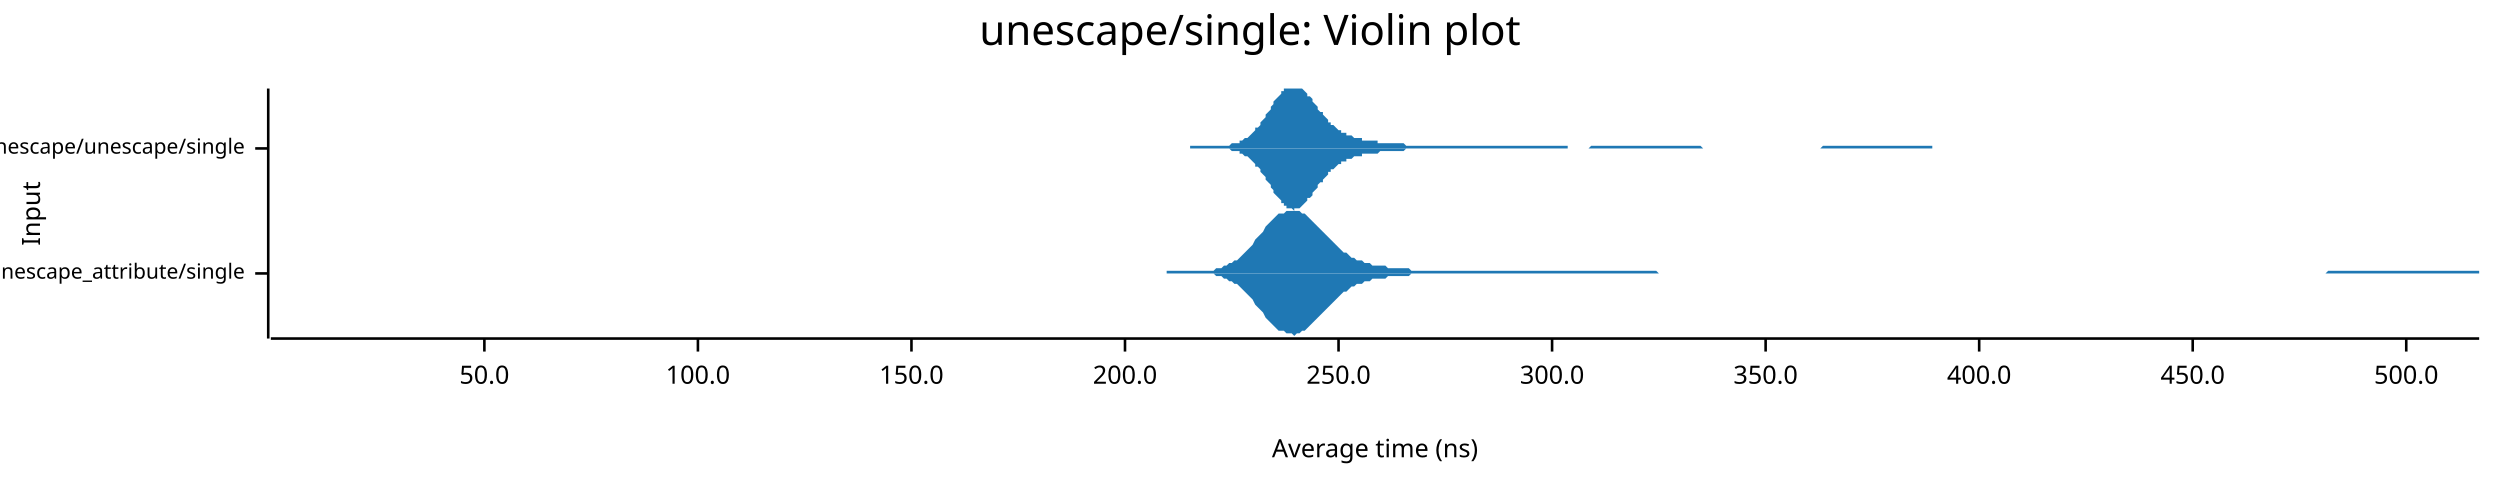
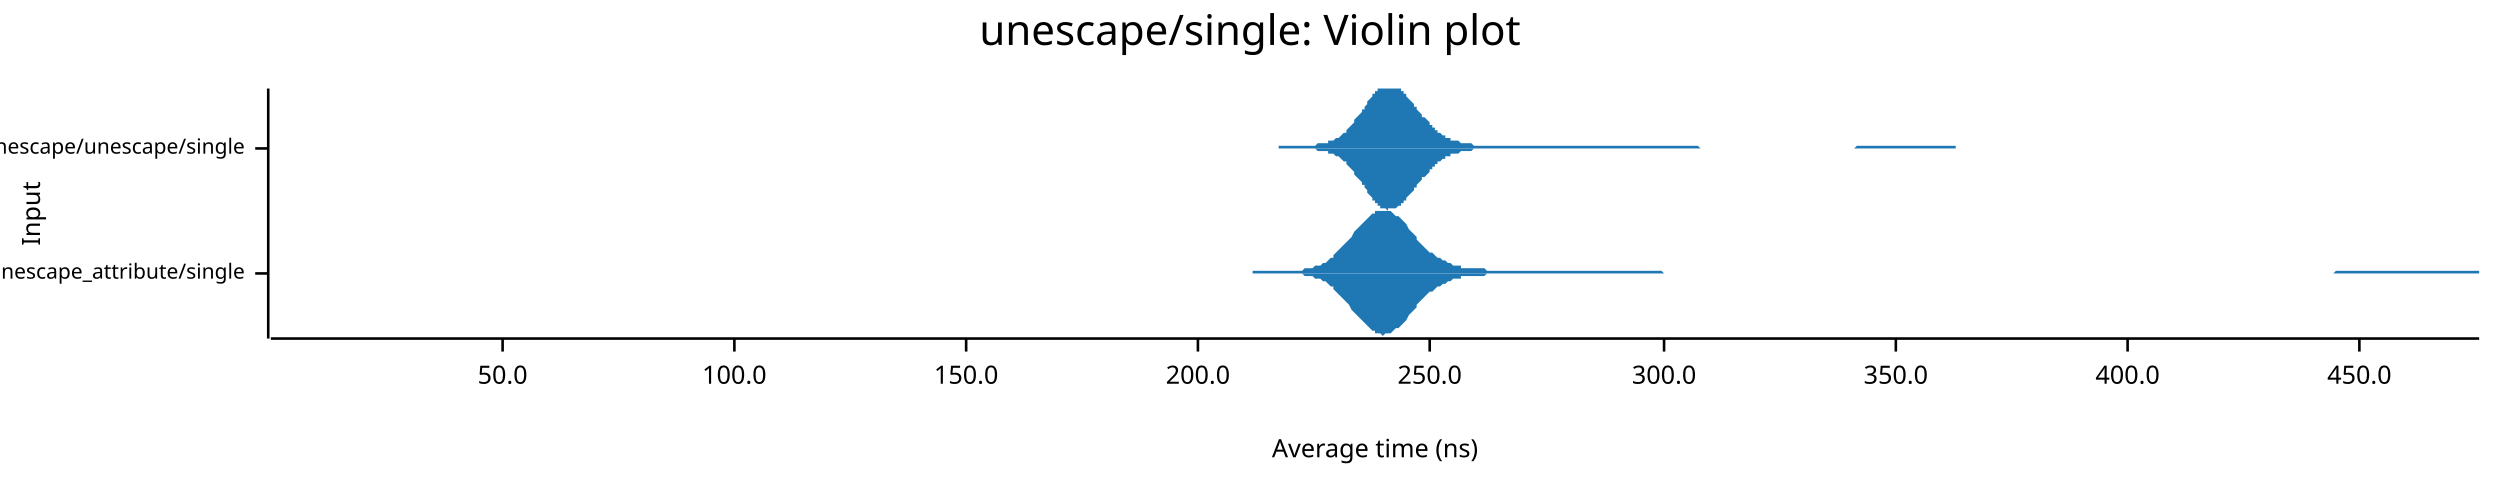
<svg xmlns="http://www.w3.org/2000/svg" width="960" height="186" viewBox="0 0 960 186">
  <text x="480" y="5" dy="0.76em" text-anchor="middle" font-family="sans-serif" font-size="16.129" opacity="1" fill="#000000">
unescape/single: Violin plot
</text>
  <text x="8" y="82" dy="0.76em" text-anchor="middle" font-family="sans-serif" font-size="9.677" opacity="1" fill="#000000" transform="rotate(270, 8, 82)">
Input
</text>
  <text x="528" y="178" dy="-0.5ex" text-anchor="middle" font-family="sans-serif" font-size="9.677" opacity="1" fill="#000000">
Average time (ns)
</text>
  <polyline fill="none" opacity="1" stroke="#000000" stroke-width="1" points="103,34 103,130 " />
  <text x="94" y="105" dy="0.5ex" text-anchor="end" font-family="sans-serif" font-size="8.065" opacity="1" fill="#000000">
unescape/unescape_attribute/single
</text>
  <polyline fill="none" opacity="1" stroke="#000000" stroke-width="1" points="98,105 103,105 " />
  <text x="94" y="57" dy="0.5ex" text-anchor="end" font-family="sans-serif" font-size="8.065" opacity="1" fill="#000000">
unescape/unescape/single
</text>
  <polyline fill="none" opacity="1" stroke="#000000" stroke-width="1" points="98,57 103,57 " />
  <polyline fill="none" opacity="1" stroke="#000000" stroke-width="1" points="104,130 952,130 " />
-   <text x="186" y="140" dy="0.76em" text-anchor="middle" font-family="sans-serif" font-size="9.677" opacity="1" fill="#000000">
+   <text x="193" y="140" dy="0.76em" text-anchor="middle" font-family="sans-serif" font-size="9.677" opacity="1" fill="#000000">
50.0
</text>
-   <polyline fill="none" opacity="1" stroke="#000000" stroke-width="1" points="186,130 186,135 " />
-   <text x="268" y="140" dy="0.76em" text-anchor="middle" font-family="sans-serif" font-size="9.677" opacity="1" fill="#000000">
+   <polyline fill="none" opacity="1" stroke="#000000" stroke-width="1" points="193,130 193,135 " />
+   <text x="282" y="140" dy="0.76em" text-anchor="middle" font-family="sans-serif" font-size="9.677" opacity="1" fill="#000000">
100.0
</text>
-   <polyline fill="none" opacity="1" stroke="#000000" stroke-width="1" points="268,130 268,135 " />
-   <text x="350" y="140" dy="0.76em" text-anchor="middle" font-family="sans-serif" font-size="9.677" opacity="1" fill="#000000">
+   <polyline fill="none" opacity="1" stroke="#000000" stroke-width="1" points="282,130 282,135 " />
+   <text x="371" y="140" dy="0.76em" text-anchor="middle" font-family="sans-serif" font-size="9.677" opacity="1" fill="#000000">
150.0
</text>
-   <polyline fill="none" opacity="1" stroke="#000000" stroke-width="1" points="350,130 350,135 " />
-   <text x="432" y="140" dy="0.76em" text-anchor="middle" font-family="sans-serif" font-size="9.677" opacity="1" fill="#000000">
+   <polyline fill="none" opacity="1" stroke="#000000" stroke-width="1" points="371,130 371,135 " />
+   <text x="460" y="140" dy="0.76em" text-anchor="middle" font-family="sans-serif" font-size="9.677" opacity="1" fill="#000000">
200.0
</text>
-   <polyline fill="none" opacity="1" stroke="#000000" stroke-width="1" points="432,130 432,135 " />
-   <text x="514" y="140" dy="0.76em" text-anchor="middle" font-family="sans-serif" font-size="9.677" opacity="1" fill="#000000">
+   <polyline fill="none" opacity="1" stroke="#000000" stroke-width="1" points="460,130 460,135 " />
+   <text x="549" y="140" dy="0.76em" text-anchor="middle" font-family="sans-serif" font-size="9.677" opacity="1" fill="#000000">
250.0
</text>
-   <polyline fill="none" opacity="1" stroke="#000000" stroke-width="1" points="514,130 514,135 " />
-   <text x="596" y="140" dy="0.76em" text-anchor="middle" font-family="sans-serif" font-size="9.677" opacity="1" fill="#000000">
+   <polyline fill="none" opacity="1" stroke="#000000" stroke-width="1" points="549,130 549,135 " />
+   <text x="639" y="140" dy="0.76em" text-anchor="middle" font-family="sans-serif" font-size="9.677" opacity="1" fill="#000000">
300.0
</text>
-   <polyline fill="none" opacity="1" stroke="#000000" stroke-width="1" points="596,130 596,135 " />
-   <text x="678" y="140" dy="0.76em" text-anchor="middle" font-family="sans-serif" font-size="9.677" opacity="1" fill="#000000">
+   <polyline fill="none" opacity="1" stroke="#000000" stroke-width="1" points="639,130 639,135 " />
+   <text x="728" y="140" dy="0.76em" text-anchor="middle" font-family="sans-serif" font-size="9.677" opacity="1" fill="#000000">
350.0
</text>
-   <polyline fill="none" opacity="1" stroke="#000000" stroke-width="1" points="678,130 678,135 " />
-   <text x="760" y="140" dy="0.76em" text-anchor="middle" font-family="sans-serif" font-size="9.677" opacity="1" fill="#000000">
+   <polyline fill="none" opacity="1" stroke="#000000" stroke-width="1" points="728,130 728,135 " />
+   <text x="817" y="140" dy="0.76em" text-anchor="middle" font-family="sans-serif" font-size="9.677" opacity="1" fill="#000000">
400.0
</text>
-   <polyline fill="none" opacity="1" stroke="#000000" stroke-width="1" points="760,130 760,135 " />
-   <text x="842" y="140" dy="0.76em" text-anchor="middle" font-family="sans-serif" font-size="9.677" opacity="1" fill="#000000">
+   <polyline fill="none" opacity="1" stroke="#000000" stroke-width="1" points="817,130 817,135 " />
+   <text x="906" y="140" dy="0.76em" text-anchor="middle" font-family="sans-serif" font-size="9.677" opacity="1" fill="#000000">
450.0
</text>
-   <polyline fill="none" opacity="1" stroke="#000000" stroke-width="1" points="842,130 842,135 " />
-   <text x="924" y="140" dy="0.76em" text-anchor="middle" font-family="sans-serif" font-size="9.677" opacity="1" fill="#000000">
- 500.0
- </text>
-   <polyline fill="none" opacity="1" stroke="#000000" stroke-width="1" points="924,130 924,135 " />
-   <polygon opacity="1" fill="#1F78B4" points="448,104 449,104 450,104 451,104 452,104 453,104 454,104 455,104 456,104 457,104 458,104 459,104 460,104 461,104 462,104 463,104 464,104 465,104 466,104 467,103 468,103 469,103 470,102 471,102 472,101 473,101 474,100 475,100 476,99 477,98 478,97 479,96 480,95 481,94 482,92 483,91 484,90 485,89 486,87 487,86 488,85 489,84 490,83 491,82 493,82 494,81 495,81 496,81 497,81 498,81 499,81 500,82 501,82 502,83 503,84 504,85 505,86 506,87 507,88 508,89 509,90 510,91 511,92 512,93 513,94 514,95 515,96 516,97 517,97 518,98 519,99 520,99 521,100 522,100 523,100 524,101 525,101 526,101 527,102 528,102 529,102 530,102 531,102 532,102 533,103 534,103 535,103 536,103 537,103 538,103 539,103 540,103 541,103 542,104 543,104 544,104 545,104 546,104 547,104 548,104 549,104 550,104 551,104 552,104 553,104 554,104 555,104 556,104 557,104 558,104 559,104 560,104 561,104 562,104 563,104 564,104 565,104 566,104 567,104 568,104 569,104 570,104 571,104 572,104 573,104 574,104 575,104 576,104 577,104 578,104 579,104 580,104 581,104 582,104 583,104 584,104 585,104 586,104 587,104 588,104 589,104 590,104 591,104 592,104 593,104 594,104 595,104 596,104 597,104 598,104 599,104 600,104 601,104 602,104 603,104 604,104 605,104 606,104 608,104 609,104 610,104 611,104 612,104 613,104 614,104 615,104 616,104 617,104 618,104 619,104 620,104 621,104 622,104 623,104 624,104 625,104 626,104 627,104 628,104 629,104 630,104 631,104 632,104 633,104 634,104 635,104 636,104 637,105 638,105 639,105 640,105 641,105 642,105 643,105 644,105 645,105 646,105 647,105 648,105 649,105 650,105 651,105 652,105 653,105 654,105 655,105 656,105 657,105 658,105 659,105 660,105 661,105 662,105 663,105 664,105 665,105 666,105 667,105 668,105 669,105 670,105 671,105 672,105 673,105 674,105 675,105 676,105 677,105 678,105 679,105 680,105 681,105 682,105 683,105 684,105 685,105 686,105 687,105 688,105 689,105 690,105 691,105 692,105 693,105 694,105 695,105 696,105 697,105 698,105 699,105 700,105 701,105 702,105 703,105 704,105 705,105 706,105 707,105 708,105 709,105 710,105 711,105 712,105 713,105 714,105 715,105 716,105 717,105 718,105 719,105 720,105 721,105 723,105 724,105 725,105 726,105 727,105 728,105 729,105 730,105 731,105 732,105 733,105 734,105 735,105 736,105 737,105 738,105 739,105 740,105 741,105 742,105 743,105 744,105 745,105 746,105 747,105 748,105 749,105 750,105 751,105 752,105 753,105 754,105 755,105 756,105 757,105 758,105 759,105 760,105 761,105 762,105 763,105 764,105 765,105 766,105 767,105 768,105 769,105 770,105 771,105 772,105 773,105 774,105 775,105 776,105 777,105 778,105 779,105 780,105 781,105 782,105 783,105 784,105 785,105 786,105 787,105 788,105 789,105 790,105 791,105 792,105 793,105 794,105 795,105 796,105 797,105 798,105 799,105 800,105 801,105 802,105 803,105 804,105 805,105 806,105 807,105 808,105 809,105 810,105 811,105 812,105 813,105 814,105 815,105 816,105 817,105 818,105 819,105 820,105 821,105 822,105 823,105 824,105 825,105 826,105 827,105 828,105 829,105 830,105 831,105 832,105 833,105 834,105 835,105 836,105 838,105 839,105 840,105 841,105 842,105 843,105 844,105 845,105 846,105 847,105 848,105 849,105 850,105 851,105 852,105 853,105 854,105 855,105 856,105 857,105 858,105 859,105 860,105 861,105 862,105 863,105 864,105 865,105 866,105 867,105 868,105 869,105 870,105 871,105 872,105 873,105 874,105 875,105 876,105 877,105 878,105 879,105 880,105 881,105 882,105 883,105 884,105 885,105 886,105 887,105 888,105 889,105 890,105 891,105 892,105 893,105 894,104 895,104 896,104 897,104 898,104 899,104 900,104 901,104 902,104 903,104 904,104 905,104 906,104 907,104 908,104 909,104 910,104 911,104 912,104 913,104 914,104 915,104 916,104 917,104 918,104 919,104 920,104 921,104 922,104 923,104 924,104 925,104 926,104 927,104 928,104 929,104 930,104 931,104 932,104 933,104 934,104 935,104 936,104 937,104 938,104 939,104 940,104 941,104 942,104 943,104 944,104 945,104 946,104 947,104 948,104 949,104 950,104 952,104 952,105 448,105 " />
-   <polygon opacity="1" fill="#1F78B4" points="448,105 449,105 450,105 451,105 452,105 453,105 454,105 455,105 456,105 457,105 458,105 459,105 460,105 461,105 462,105 463,105 464,105 465,105 466,105 467,106 468,106 469,106 470,107 471,107 472,108 473,108 474,109 475,109 476,110 477,111 478,112 479,113 480,114 481,115 482,117 483,118 484,119 485,120 486,122 487,123 488,124 489,125 490,126 491,127 493,127 494,128 495,128 496,128 497,129 498,128 499,128 500,127 501,127 502,126 503,125 504,124 505,123 506,122 507,121 508,120 509,119 510,118 511,117 512,116 513,115 514,114 515,113 516,112 517,112 518,111 519,110 520,110 521,109 522,109 523,109 524,108 525,108 526,108 527,107 528,107 529,107 530,107 531,107 532,107 533,106 534,106 535,106 536,106 537,106 538,106 539,106 540,106 541,106 542,105 543,105 544,105 545,105 546,105 547,105 548,105 549,105 550,105 551,105 552,105 553,105 554,105 555,105 556,105 557,105 558,105 559,105 560,105 561,105 562,105 563,105 564,105 565,105 566,105 567,105 568,105 569,105 570,105 571,105 572,105 573,105 574,105 575,105 576,105 577,105 578,105 579,105 580,105 581,105 582,105 583,105 584,105 585,105 586,105 587,105 588,105 589,105 590,105 591,105 592,105 593,105 594,105 595,105 596,105 597,105 598,105 599,105 600,105 601,105 602,105 603,105 604,105 605,105 606,105 608,105 609,105 610,105 611,105 612,105 613,105 614,105 615,105 616,105 617,105 618,105 619,105 620,105 621,105 622,105 623,105 624,105 625,105 626,105 627,105 628,105 629,105 630,105 631,105 632,105 633,105 634,105 635,105 636,105 637,105 638,105 639,105 640,105 641,105 642,105 643,105 644,105 645,105 646,105 647,105 648,105 649,105 650,105 651,105 652,105 653,105 654,105 655,105 656,105 657,105 658,105 659,105 660,105 661,105 662,105 663,105 664,105 665,105 666,105 667,105 668,105 669,105 670,105 671,105 672,105 673,105 674,105 675,105 676,105 677,105 678,105 679,105 680,105 681,105 682,105 683,105 684,105 685,105 686,105 687,105 688,105 689,105 690,105 691,105 692,105 693,105 694,105 695,105 696,105 697,105 698,105 699,105 700,105 701,105 702,105 703,105 704,105 705,105 706,105 707,105 708,105 709,105 710,105 711,105 712,105 713,105 714,105 715,105 716,105 717,105 718,105 719,105 720,105 721,105 723,105 724,105 725,105 726,105 727,105 728,105 729,105 730,105 731,105 732,105 733,105 734,105 735,105 736,105 737,105 738,105 739,105 740,105 741,105 742,105 743,105 744,105 745,105 746,105 747,105 748,105 749,105 750,105 751,105 752,105 753,105 754,105 755,105 756,105 757,105 758,105 759,105 760,105 761,105 762,105 763,105 764,105 765,105 766,105 767,105 768,105 769,105 770,105 771,105 772,105 773,105 774,105 775,105 776,105 777,105 778,105 779,105 780,105 781,105 782,105 783,105 784,105 785,105 786,105 787,105 788,105 789,105 790,105 791,105 792,105 793,105 794,105 795,105 796,105 797,105 798,105 799,105 800,105 801,105 802,105 803,105 804,105 805,105 806,105 807,105 808,105 809,105 810,105 811,105 812,105 813,105 814,105 815,105 816,105 817,105 818,105 819,105 820,105 821,105 822,105 823,105 824,105 825,105 826,105 827,105 828,105 829,105 830,105 831,105 832,105 833,105 834,105 835,105 836,105 838,105 839,105 840,105 841,105 842,105 843,105 844,105 845,105 846,105 847,105 848,105 849,105 850,105 851,105 852,105 853,105 854,105 855,105 856,105 857,105 858,105 859,105 860,105 861,105 862,105 863,105 864,105 865,105 866,105 867,105 868,105 869,105 870,105 871,105 872,105 873,105 874,105 875,105 876,105 877,105 878,105 879,105 880,105 881,105 882,105 883,105 884,105 885,105 886,105 887,105 888,105 889,105 890,105 891,105 892,105 893,105 894,105 895,105 896,105 897,105 898,105 899,105 900,105 901,105 902,105 903,105 904,105 905,105 906,105 907,105 908,105 909,105 910,105 911,105 912,105 913,105 914,105 915,105 916,105 917,105 918,105 919,105 920,105 921,105 922,105 923,105 924,105 925,105 926,105 927,105 928,105 929,105 930,105 931,105 932,105 933,105 934,105 935,105 936,105 937,105 938,105 939,105 940,105 941,105 942,105 943,105 944,105 945,105 946,105 947,105 948,105 949,105 950,105 952,105 952,105 448,105 " />
-   <polygon opacity="1" fill="#1F78B4" points="457,56 458,56 458,56 459,56 460,56 460,56 461,56 461,56 462,56 462,56 463,56 464,56 464,56 465,56 465,56 466,56 466,56 467,56 468,56 468,56 469,56 469,56 470,56 470,56 471,56 472,56 472,56 473,55 473,55 474,55 474,55 475,55 476,55 476,54 477,54 477,54 478,53 478,53 479,53 480,52 480,52 481,51 481,51 482,50 482,49 483,49 484,48 484,47 485,46 485,46 486,45 486,44 487,43 488,42 488,41 489,40 489,39 490,38 490,38 491,37 492,36 492,35 493,35 493,34 494,34 494,34 495,34 496,34 496,34 497,34 497,34 498,34 498,34 499,34 500,34 500,34 501,35 501,35 502,36 502,37 503,37 504,38 504,39 505,40 505,40 506,41 506,42 507,43 508,43 508,44 509,45 509,45 510,46 510,47 511,47 511,48 512,48 513,49 513,49 514,50 514,50 515,50 515,51 516,51 517,51 517,52 518,52 518,52 519,52 519,52 520,53 521,53 521,53 522,53 522,53 523,53 523,54 524,54 525,54 525,54 526,54 526,54 527,54 527,54 528,54 529,54 529,55 530,55 530,55 531,55 531,55 532,55 533,55 533,55 534,55 534,55 535,55 535,55 536,55 537,55 537,55 538,55 538,55 539,55 539,55 540,56 541,56 541,56 542,56 542,56 543,56 543,56 544,56 545,56 545,56 546,56 546,56 547,56 547,56 548,56 549,56 549,56 550,56 550,56 551,56 551,56 552,56 553,56 553,56 554,56 554,56 555,56 555,56 556,56 557,56 557,56 558,56 558,56 559,56 559,56 560,56 561,56 561,56 562,56 562,56 563,56 563,56 564,56 564,56 565,56 566,56 566,56 567,56 567,56 568,56 568,56 569,56 570,56 570,56 571,56 571,56 572,56 572,56 573,56 574,56 574,56 575,56 575,56 576,56 576,56 577,56 578,56 578,56 579,56 579,56 580,56 580,56 581,56 582,56 582,56 583,56 583,56 584,56 584,56 585,56 586,56 586,56 587,56 587,56 588,56 588,56 589,56 590,56 590,56 591,56 591,56 592,56 592,56 593,56 594,56 594,56 595,56 595,56 596,56 596,56 597,56 598,56 598,56 599,56 599,56 600,56 600,56 601,56 602,56 602,57 603,57 603,57 604,57 604,57 605,57 606,57 606,57 607,57 607,57 608,57 608,57 609,57 610,57 610,57 611,56 611,56 612,56 612,56 613,56 613,56 614,56 615,56 615,56 616,56 616,56 617,56 617,56 618,56 619,56 619,56 620,56 620,56 621,56 621,56 622,56 623,56 623,56 624,56 624,56 625,56 625,56 626,56 627,56 627,56 628,56 628,56 629,56 629,56 630,56 631,56 631,56 632,56 632,56 633,56 633,56 634,56 635,56 635,56 636,56 636,56 637,56 637,56 638,56 639,56 639,56 640,56 640,56 641,56 641,56 642,56 643,56 643,56 644,56 644,56 645,56 645,56 646,56 647,56 647,56 648,56 648,56 649,56 649,56 650,56 651,56 651,56 652,56 652,56 653,56 653,56 654,57 655,57 655,57 656,57 656,57 657,57 657,57 658,57 659,57 659,57 660,57 660,57 661,57 661,57 662,57 663,57 663,57 664,57 664,57 665,57 665,57 666,57 666,57 667,57 668,57 668,57 669,57 669,57 670,57 670,57 671,57 672,57 672,57 673,57 673,57 674,57 674,57 675,57 676,57 676,57 677,57 677,57 678,57 678,57 679,57 680,57 680,57 681,57 681,57 682,57 682,57 683,57 684,57 684,57 685,57 685,57 686,57 686,57 687,57 688,57 688,57 689,57 689,57 690,57 690,57 691,57 692,57 692,57 693,57 693,57 694,57 694,57 695,57 696,57 696,57 697,57 697,57 698,57 698,57 699,57 700,56 700,56 701,56 701,56 702,56 702,56 703,56 704,56 704,56 705,56 705,56 706,56 706,56 707,56 708,56 708,56 709,56 709,56 710,56 710,56 711,56 712,56 712,56 713,56 713,56 714,56 714,56 715,56 715,56 716,56 717,56 717,56 718,56 718,56 719,56 719,56 720,56 721,56 721,56 722,56 722,56 723,56 723,56 724,56 725,56 725,56 726,56 726,56 727,56 727,56 728,56 729,56 729,56 730,56 730,56 731,56 731,56 732,56 733,56 733,56 734,56 734,56 735,56 735,56 736,56 737,56 737,56 738,56 738,56 739,56 739,56 740,56 741,56 741,56 742,56 742,57 457,57 " />
-   <polygon opacity="1" fill="#1F78B4" points="457,57 458,57 458,57 459,57 460,57 460,57 461,57 461,57 462,57 462,57 463,57 464,57 464,57 465,57 465,57 466,57 466,57 467,57 468,57 468,57 469,57 469,57 470,57 470,57 471,57 472,57 472,57 473,58 473,58 474,58 474,58 475,58 476,58 476,59 477,59 477,59 478,60 478,60 479,60 480,61 480,61 481,62 481,62 482,63 482,64 483,64 484,65 484,66 485,67 485,67 486,68 486,69 487,70 488,71 488,72 489,73 489,74 490,75 490,75 491,76 492,77 492,78 493,78 493,79 494,79 494,80 495,80 496,80 496,80 497,81 497,80 498,80 498,80 499,80 500,79 500,79 501,78 501,78 502,77 502,76 503,76 504,75 504,74 505,73 505,73 506,72 506,71 507,70 508,70 508,69 509,68 509,68 510,67 510,66 511,66 511,65 512,65 513,64 513,64 514,63 514,63 515,63 515,62 516,62 517,62 517,61 518,61 518,61 519,61 519,61 520,60 521,60 521,60 522,60 522,60 523,60 523,59 524,59 525,59 525,59 526,59 526,59 527,59 527,59 528,59 529,59 529,59 530,58 530,58 531,58 531,58 532,58 533,58 533,58 534,58 534,58 535,58 535,58 536,58 537,58 537,58 538,58 538,58 539,58 539,58 540,57 541,57 541,57 542,57 542,57 543,57 543,57 544,57 545,57 545,57 546,57 546,57 547,57 547,57 548,57 549,57 549,57 550,57 550,57 551,57 551,57 552,57 553,57 553,57 554,57 554,57 555,57 555,57 556,57 557,57 557,57 558,57 558,57 559,57 559,57 560,57 561,57 561,57 562,57 562,57 563,57 563,57 564,57 564,57 565,57 566,57 566,57 567,57 567,57 568,57 568,57 569,57 570,57 570,57 571,57 571,57 572,57 572,57 573,57 574,57 574,57 575,57 575,57 576,57 576,57 577,57 578,57 578,57 579,57 579,57 580,57 580,57 581,57 582,57 582,57 583,57 583,57 584,57 584,57 585,57 586,57 586,57 587,57 587,57 588,57 588,57 589,57 590,57 590,57 591,57 591,57 592,57 592,57 593,57 594,57 594,57 595,57 595,57 596,57 596,57 597,57 598,57 598,57 599,57 599,57 600,57 600,57 601,57 602,57 602,57 603,57 603,57 604,57 604,57 605,57 606,57 606,57 607,57 607,57 608,57 608,57 609,57 610,57 610,57 611,57 611,57 612,57 612,57 613,57 613,57 614,57 615,57 615,57 616,57 616,57 617,57 617,57 618,57 619,57 619,57 620,57 620,57 621,57 621,57 622,57 623,57 623,57 624,57 624,57 625,57 625,57 626,57 627,57 627,57 628,57 628,57 629,57 629,57 630,57 631,57 631,57 632,57 632,57 633,57 633,57 634,57 635,57 635,57 636,57 636,57 637,57 637,57 638,57 639,57 639,57 640,57 640,57 641,57 641,57 642,57 643,57 643,57 644,57 644,57 645,57 645,57 646,57 647,57 647,57 648,57 648,57 649,57 649,57 650,57 651,57 651,57 652,57 652,57 653,57 653,57 654,57 655,57 655,57 656,57 656,57 657,57 657,57 658,57 659,57 659,57 660,57 660,57 661,57 661,57 662,57 663,57 663,57 664,57 664,57 665,57 665,57 666,57 666,57 667,57 668,57 668,57 669,57 669,57 670,57 670,57 671,57 672,57 672,57 673,57 673,57 674,57 674,57 675,57 676,57 676,57 677,57 677,57 678,57 678,57 679,57 680,57 680,57 681,57 681,57 682,57 682,57 683,57 684,57 684,57 685,57 685,57 686,57 686,57 687,57 688,57 688,57 689,57 689,57 690,57 690,57 691,57 692,57 692,57 693,57 693,57 694,57 694,57 695,57 696,57 696,57 697,57 697,57 698,57 698,57 699,57 700,57 700,57 701,57 701,57 702,57 702,57 703,57 704,57 704,57 705,57 705,57 706,57 706,57 707,57 708,57 708,57 709,57 709,57 710,57 710,57 711,57 712,57 712,57 713,57 713,57 714,57 714,57 715,57 715,57 716,57 717,57 717,57 718,57 718,57 719,57 719,57 720,57 721,57 721,57 722,57 722,57 723,57 723,57 724,57 725,57 725,57 726,57 726,57 727,57 727,57 728,57 729,57 729,57 730,57 730,57 731,57 731,57 732,57 733,57 733,57 734,57 734,57 735,57 735,57 736,57 737,57 737,57 738,57 738,57 739,57 739,57 740,57 741,57 741,57 742,57 742,57 457,57 " />
+   <polyline fill="none" opacity="1" stroke="#000000" stroke-width="1" points="906,130 906,135 " />
+   <polygon opacity="1" fill="#1F78B4" points="481,104 482,104 483,104 484,104 485,104 486,104 487,104 488,104 489,104 490,104 491,104 492,104 493,104 494,104 495,104 496,104 496,104 497,104 498,104 499,104 500,104 501,103 502,103 503,103 504,103 505,102 506,102 507,102 508,101 509,101 510,100 511,99 512,99 512,98 513,97 514,96 515,95 516,94 517,93 518,92 519,91 520,89 521,88 522,87 523,86 524,85 525,84 526,83 527,82 528,82 528,81 529,81 530,81 531,81 532,81 533,81 534,81 535,82 536,83 537,83 538,84 539,85 540,86 541,88 542,89 543,90 544,91 544,92 545,93 546,94 547,95 548,96 549,97 550,97 551,98 552,99 553,99 554,100 555,100 556,101 557,101 558,102 559,102 560,102 561,102 561,103 562,103 563,103 564,103 565,103 566,103 567,103 568,103 569,103 570,103 571,104 572,104 573,104 574,104 575,104 576,104 577,104 577,104 578,104 579,104 580,104 581,104 582,104 583,104 584,104 585,104 586,104 587,104 588,104 589,104 590,104 591,104 592,104 593,104 593,104 594,104 595,104 596,104 597,104 598,104 599,104 600,104 601,104 602,104 603,104 604,104 605,104 606,104 607,104 608,104 609,104 610,104 610,104 611,104 612,104 613,104 614,104 615,104 616,104 617,104 618,104 619,104 620,104 621,104 622,104 623,104 624,104 625,104 626,104 626,104 627,104 628,104 629,104 630,104 631,104 632,104 633,104 634,104 635,104 636,104 637,104 638,104 639,105 640,105 641,105 642,105 642,105 643,105 644,105 645,105 646,105 647,105 648,105 649,105 650,105 651,105 652,105 653,105 654,105 655,105 656,105 657,105 658,105 658,105 659,105 660,105 661,105 662,105 663,105 664,105 665,105 666,105 667,105 668,105 669,105 670,105 671,105 672,105 673,105 674,105 675,105 675,105 676,105 677,105 678,105 679,105 680,105 681,105 682,105 683,105 684,105 685,105 686,105 687,105 688,105 689,105 690,105 691,105 691,105 692,105 693,105 694,105 695,105 696,105 697,105 698,105 699,105 700,105 701,105 702,105 703,105 704,105 705,105 706,105 707,105 707,105 708,105 709,105 710,105 711,105 712,105 713,105 714,105 715,105 716,105 717,105 718,105 719,105 720,105 721,105 722,105 723,105 724,105 724,105 725,105 726,105 727,105 728,105 729,105 730,105 731,105 732,105 733,105 734,105 735,105 736,105 737,105 738,105 739,105 740,105 740,105 741,105 742,105 743,105 744,105 745,105 746,105 747,105 748,105 749,105 750,105 751,105 752,105 753,105 754,105 755,105 756,105 756,105 757,105 758,105 759,105 760,105 761,105 762,105 763,105 764,105 765,105 766,105 767,105 768,105 769,105 770,105 771,105 772,105 772,105 773,105 774,105 775,105 776,105 777,105 778,105 779,105 780,105 781,105 782,105 783,105 784,105 785,105 786,105 787,105 788,105 789,105 789,105 790,105 791,105 792,105 793,105 794,105 795,105 796,105 797,105 798,105 799,105 800,105 801,105 802,105 803,105 804,105 805,105 805,105 806,105 807,105 808,105 809,105 810,105 811,105 812,105 813,105 814,105 815,105 816,105 817,105 818,105 819,105 820,105 821,105 821,105 822,105 823,105 824,105 825,105 826,105 827,105 828,105 829,105 830,105 831,105 832,105 833,105 834,105 835,105 836,105 837,105 838,105 838,105 839,105 840,105 841,105 842,105 843,105 844,105 845,105 846,105 847,105 848,105 849,105 850,105 851,105 852,105 853,105 854,105 854,105 855,105 856,105 857,105 858,105 859,105 860,105 861,105 862,105 863,105 864,105 865,105 866,105 867,105 868,105 869,105 870,105 870,105 871,105 872,105 873,105 874,105 875,105 876,105 877,105 878,105 879,105 880,105 881,105 882,105 883,105 884,105 885,105 886,105 886,105 887,105 888,105 889,105 890,105 891,105 892,105 893,105 894,105 895,105 896,105 897,104 898,104 899,104 900,104 901,104 902,104 903,104 903,104 904,104 905,104 906,104 907,104 908,104 909,104 910,104 911,104 912,104 913,104 914,104 915,104 916,104 917,104 918,104 919,104 919,104 920,104 921,104 922,104 923,104 924,104 925,104 926,104 927,104 928,104 929,104 930,104 931,104 932,104 933,104 934,104 935,104 935,104 936,104 937,104 938,104 939,104 940,104 941,104 942,104 943,104 944,104 945,104 946,104 947,104 948,104 949,104 950,104 951,104 952,104 952,105 481,105 " />
+   <polygon opacity="1" fill="#1F78B4" points="481,105 482,105 483,105 484,105 485,105 486,105 487,105 488,105 489,105 490,105 491,105 492,105 493,105 494,105 495,105 496,105 496,105 497,105 498,105 499,105 500,105 501,106 502,106 503,106 504,106 505,107 506,107 507,107 508,108 509,108 510,109 511,110 512,110 512,111 513,112 514,113 515,114 516,115 517,116 518,117 519,119 520,120 521,121 522,122 523,123 524,124 525,125 526,126 527,127 528,127 528,128 529,128 530,128 531,129 532,128 533,128 534,128 535,127 536,126 537,126 538,125 539,124 540,123 541,121 542,120 543,119 544,118 544,117 545,116 546,115 547,114 548,113 549,112 550,112 551,111 552,110 553,110 554,109 555,109 556,108 557,108 558,107 559,107 560,107 561,107 561,106 562,106 563,106 564,106 565,106 566,106 567,106 568,106 569,106 570,106 571,105 572,105 573,105 574,105 575,105 576,105 577,105 577,105 578,105 579,105 580,105 581,105 582,105 583,105 584,105 585,105 586,105 587,105 588,105 589,105 590,105 591,105 592,105 593,105 593,105 594,105 595,105 596,105 597,105 598,105 599,105 600,105 601,105 602,105 603,105 604,105 605,105 606,105 607,105 608,105 609,105 610,105 610,105 611,105 612,105 613,105 614,105 615,105 616,105 617,105 618,105 619,105 620,105 621,105 622,105 623,105 624,105 625,105 626,105 626,105 627,105 628,105 629,105 630,105 631,105 632,105 633,105 634,105 635,105 636,105 637,105 638,105 639,105 640,105 641,105 642,105 642,105 643,105 644,105 645,105 646,105 647,105 648,105 649,105 650,105 651,105 652,105 653,105 654,105 655,105 656,105 657,105 658,105 658,105 659,105 660,105 661,105 662,105 663,105 664,105 665,105 666,105 667,105 668,105 669,105 670,105 671,105 672,105 673,105 674,105 675,105 675,105 676,105 677,105 678,105 679,105 680,105 681,105 682,105 683,105 684,105 685,105 686,105 687,105 688,105 689,105 690,105 691,105 691,105 692,105 693,105 694,105 695,105 696,105 697,105 698,105 699,105 700,105 701,105 702,105 703,105 704,105 705,105 706,105 707,105 707,105 708,105 709,105 710,105 711,105 712,105 713,105 714,105 715,105 716,105 717,105 718,105 719,105 720,105 721,105 722,105 723,105 724,105 724,105 725,105 726,105 727,105 728,105 729,105 730,105 731,105 732,105 733,105 734,105 735,105 736,105 737,105 738,105 739,105 740,105 740,105 741,105 742,105 743,105 744,105 745,105 746,105 747,105 748,105 749,105 750,105 751,105 752,105 753,105 754,105 755,105 756,105 756,105 757,105 758,105 759,105 760,105 761,105 762,105 763,105 764,105 765,105 766,105 767,105 768,105 769,105 770,105 771,105 772,105 772,105 773,105 774,105 775,105 776,105 777,105 778,105 779,105 780,105 781,105 782,105 783,105 784,105 785,105 786,105 787,105 788,105 789,105 789,105 790,105 791,105 792,105 793,105 794,105 795,105 796,105 797,105 798,105 799,105 800,105 801,105 802,105 803,105 804,105 805,105 805,105 806,105 807,105 808,105 809,105 810,105 811,105 812,105 813,105 814,105 815,105 816,105 817,105 818,105 819,105 820,105 821,105 821,105 822,105 823,105 824,105 825,105 826,105 827,105 828,105 829,105 830,105 831,105 832,105 833,105 834,105 835,105 836,105 837,105 838,105 838,105 839,105 840,105 841,105 842,105 843,105 844,105 845,105 846,105 847,105 848,105 849,105 850,105 851,105 852,105 853,105 854,105 854,105 855,105 856,105 857,105 858,105 859,105 860,105 861,105 862,105 863,105 864,105 865,105 866,105 867,105 868,105 869,105 870,105 870,105 871,105 872,105 873,105 874,105 875,105 876,105 877,105 878,105 879,105 880,105 881,105 882,105 883,105 884,105 885,105 886,105 886,105 887,105 888,105 889,105 890,105 891,105 892,105 893,105 894,105 895,105 896,105 897,105 898,105 899,105 900,105 901,105 902,105 903,105 903,105 904,105 905,105 906,105 907,105 908,105 909,105 910,105 911,105 912,105 913,105 914,105 915,105 916,105 917,105 918,105 919,105 919,105 920,105 921,105 922,105 923,105 924,105 925,105 926,105 927,105 928,105 929,105 930,105 931,105 932,105 933,105 934,105 935,105 935,105 936,105 937,105 938,105 939,105 940,105 941,105 942,105 943,105 944,105 945,105 946,105 947,105 948,105 949,105 950,105 951,105 952,105 952,105 481,105 " />
+   <polygon opacity="1" fill="#1F78B4" points="491,56 492,56 492,56 493,56 493,56 494,56 494,56 495,56 495,56 496,56 496,56 497,56 498,56 498,56 499,56 499,56 500,56 500,56 501,56 501,56 502,56 502,56 503,56 503,56 504,56 504,56 505,56 505,56 506,55 506,55 507,55 507,55 508,55 508,55 509,55 510,55 510,54 511,54 511,54 512,54 512,54 513,53 513,53 514,53 514,53 515,52 515,52 516,51 516,51 517,51 517,50 518,49 518,49 519,48 519,48 520,47 520,46 521,45 521,45 522,44 523,43 523,42 524,42 524,41 525,40 525,39 526,38 526,38 527,37 527,36 528,36 528,35 529,35 529,34 530,34 530,34 531,34 531,34 532,34 532,34 533,34 533,34 534,34 535,34 535,34 536,34 536,34 537,34 537,34 538,34 538,35 539,35 539,36 540,36 540,37 541,38 541,38 542,39 542,39 543,40 543,41 544,41 544,42 545,43 545,43 546,44 546,45 547,45 548,46 548,46 549,47 549,48 550,48 550,49 551,49 551,50 552,50 552,51 553,51 553,51 554,52 554,52 555,52 555,53 556,53 556,53 557,53 557,54 558,54 558,54 559,54 559,54 560,54 561,55 561,55 562,55 562,55 563,55 563,55 564,55 564,55 565,55 565,55 566,56 566,56 567,56 567,56 568,56 568,56 569,56 569,56 570,56 570,56 571,56 571,56 572,56 573,56 573,56 574,56 574,56 575,56 575,56 576,56 576,56 577,56 577,56 578,56 578,56 579,56 579,56 580,56 580,56 581,56 581,56 582,56 582,56 583,56 583,56 584,56 584,56 585,56 586,56 586,56 587,56 587,56 588,56 588,56 589,56 589,56 590,56 590,56 591,56 591,56 592,56 592,56 593,56 593,56 594,56 594,56 595,56 595,56 596,56 596,56 597,56 597,56 598,56 599,56 599,56 600,56 600,56 601,56 601,56 602,56 602,56 603,56 603,56 604,56 604,56 605,56 605,56 606,56 606,56 607,56 607,56 608,56 608,56 609,56 609,56 610,56 611,56 611,56 612,56 612,56 613,56 613,56 614,56 614,56 615,56 615,56 616,56 616,56 617,56 617,56 618,56 618,56 619,56 619,56 620,56 620,56 621,56 621,56 622,56 622,56 623,56 624,56 624,56 625,56 625,56 626,56 626,56 627,56 627,56 628,56 628,56 629,56 629,56 630,56 630,56 631,56 631,56 632,56 632,56 633,56 633,56 634,56 634,56 635,56 636,56 636,56 637,56 637,56 638,56 638,56 639,56 639,56 640,56 640,56 641,56 641,56 642,56 642,56 643,56 643,56 644,56 644,56 645,56 645,56 646,56 646,56 647,56 647,56 648,56 649,56 649,56 650,56 650,56 651,56 651,56 652,56 652,56 653,57 653,57 654,57 654,57 655,57 655,57 656,57 656,57 657,57 657,57 658,57 658,57 659,57 659,57 660,57 660,57 661,57 662,57 662,57 663,57 663,57 664,57 664,57 665,57 665,57 666,57 666,57 667,57 667,57 668,57 668,57 669,57 669,57 670,57 670,57 671,57 671,57 672,57 672,57 673,57 674,57 674,57 675,57 675,57 676,57 676,57 677,57 677,57 678,57 678,57 679,57 679,57 680,57 680,57 681,57 681,57 682,57 682,57 683,57 683,57 684,57 684,57 685,57 685,57 686,57 687,57 687,57 688,57 688,57 689,57 689,57 690,57 690,57 691,57 691,57 692,57 692,57 693,57 693,57 694,57 694,57 695,57 695,57 696,57 696,57 697,57 697,57 698,57 699,57 699,57 700,57 700,57 701,57 701,57 702,57 702,57 703,57 703,57 704,57 704,57 705,57 705,57 706,57 706,57 707,57 707,57 708,57 708,57 709,57 709,57 710,57 710,57 711,57 712,57 712,57 713,56 713,56 714,56 714,56 715,56 715,56 716,56 716,56 717,56 717,56 718,56 718,56 719,56 719,56 720,56 720,56 721,56 721,56 722,56 722,56 723,56 723,56 724,56 725,56 725,56 726,56 726,56 727,56 727,56 728,56 728,56 729,56 729,56 730,56 730,56 731,56 731,56 732,56 732,56 733,56 733,56 734,56 734,56 735,56 735,56 736,56 737,56 737,56 738,56 738,56 739,56 739,56 740,56 740,56 741,56 741,56 742,56 742,56 743,56 743,56 744,56 744,56 745,56 745,56 746,56 746,56 747,56 747,56 748,56 748,56 749,56 750,56 750,56 751,56 751,56 751,57 491,57 " />
+   <polygon opacity="1" fill="#1F78B4" points="491,57 492,57 492,57 493,57 493,57 494,57 494,57 495,57 495,57 496,57 496,57 497,57 498,57 498,57 499,57 499,57 500,57 500,57 501,57 501,57 502,57 502,57 503,57 503,57 504,57 504,57 505,57 505,57 506,58 506,58 507,58 507,58 508,58 508,58 509,58 510,58 510,59 511,59 511,59 512,59 512,59 513,60 513,60 514,60 514,60 515,61 515,61 516,62 516,62 517,62 517,63 518,64 518,64 519,65 519,65 520,66 520,67 521,68 521,68 522,69 523,70 523,71 524,71 524,72 525,73 525,74 526,75 526,75 527,76 527,77 528,77 528,78 529,78 529,79 530,79 530,80 531,80 531,80 532,80 532,80 533,81 533,80 534,80 535,80 535,80 536,80 536,80 537,79 537,79 538,79 538,78 539,78 539,77 540,77 540,76 541,75 541,75 542,74 542,74 543,73 543,72 544,72 544,71 545,70 545,70 546,69 546,68 547,68 548,67 548,67 549,66 549,65 550,65 550,64 551,64 551,63 552,63 552,62 553,62 553,62 554,61 554,61 555,61 555,60 556,60 556,60 557,60 557,59 558,59 558,59 559,59 559,59 560,59 561,58 561,58 562,58 562,58 563,58 563,58 564,58 564,58 565,58 565,58 566,57 566,57 567,57 567,57 568,57 568,57 569,57 569,57 570,57 570,57 571,57 571,57 572,57 573,57 573,57 574,57 574,57 575,57 575,57 576,57 576,57 577,57 577,57 578,57 578,57 579,57 579,57 580,57 580,57 581,57 581,57 582,57 582,57 583,57 583,57 584,57 584,57 585,57 586,57 586,57 587,57 587,57 588,57 588,57 589,57 589,57 590,57 590,57 591,57 591,57 592,57 592,57 593,57 593,57 594,57 594,57 595,57 595,57 596,57 596,57 597,57 597,57 598,57 599,57 599,57 600,57 600,57 601,57 601,57 602,57 602,57 603,57 603,57 604,57 604,57 605,57 605,57 606,57 606,57 607,57 607,57 608,57 608,57 609,57 609,57 610,57 611,57 611,57 612,57 612,57 613,57 613,57 614,57 614,57 615,57 615,57 616,57 616,57 617,57 617,57 618,57 618,57 619,57 619,57 620,57 620,57 621,57 621,57 622,57 622,57 623,57 624,57 624,57 625,57 625,57 626,57 626,57 627,57 627,57 628,57 628,57 629,57 629,57 630,57 630,57 631,57 631,57 632,57 632,57 633,57 633,57 634,57 634,57 635,57 636,57 636,57 637,57 637,57 638,57 638,57 639,57 639,57 640,57 640,57 641,57 641,57 642,57 642,57 643,57 643,57 644,57 644,57 645,57 645,57 646,57 646,57 647,57 647,57 648,57 649,57 649,57 650,57 650,57 651,57 651,57 652,57 652,57 653,57 653,57 654,57 654,57 655,57 655,57 656,57 656,57 657,57 657,57 658,57 658,57 659,57 659,57 660,57 660,57 661,57 662,57 662,57 663,57 663,57 664,57 664,57 665,57 665,57 666,57 666,57 667,57 667,57 668,57 668,57 669,57 669,57 670,57 670,57 671,57 671,57 672,57 672,57 673,57 674,57 674,57 675,57 675,57 676,57 676,57 677,57 677,57 678,57 678,57 679,57 679,57 680,57 680,57 681,57 681,57 682,57 682,57 683,57 683,57 684,57 684,57 685,57 685,57 686,57 687,57 687,57 688,57 688,57 689,57 689,57 690,57 690,57 691,57 691,57 692,57 692,57 693,57 693,57 694,57 694,57 695,57 695,57 696,57 696,57 697,57 697,57 698,57 699,57 699,57 700,57 700,57 701,57 701,57 702,57 702,57 703,57 703,57 704,57 704,57 705,57 705,57 706,57 706,57 707,57 707,57 708,57 708,57 709,57 709,57 710,57 710,57 711,57 712,57 712,57 713,57 713,57 714,57 714,57 715,57 715,57 716,57 716,57 717,57 717,57 718,57 718,57 719,57 719,57 720,57 720,57 721,57 721,57 722,57 722,57 723,57 723,57 724,57 725,57 725,57 726,57 726,57 727,57 727,57 728,57 728,57 729,57 729,57 730,57 730,57 731,57 731,57 732,57 732,57 733,57 733,57 734,57 734,57 735,57 735,57 736,57 737,57 737,57 738,57 738,57 739,57 739,57 740,57 740,57 741,57 741,57 742,57 742,57 743,57 743,57 744,57 744,57 745,57 745,57 746,57 746,57 747,57 747,57 748,57 748,57 749,57 750,57 750,57 751,57 751,57 751,57 491,57 " />
</svg>
